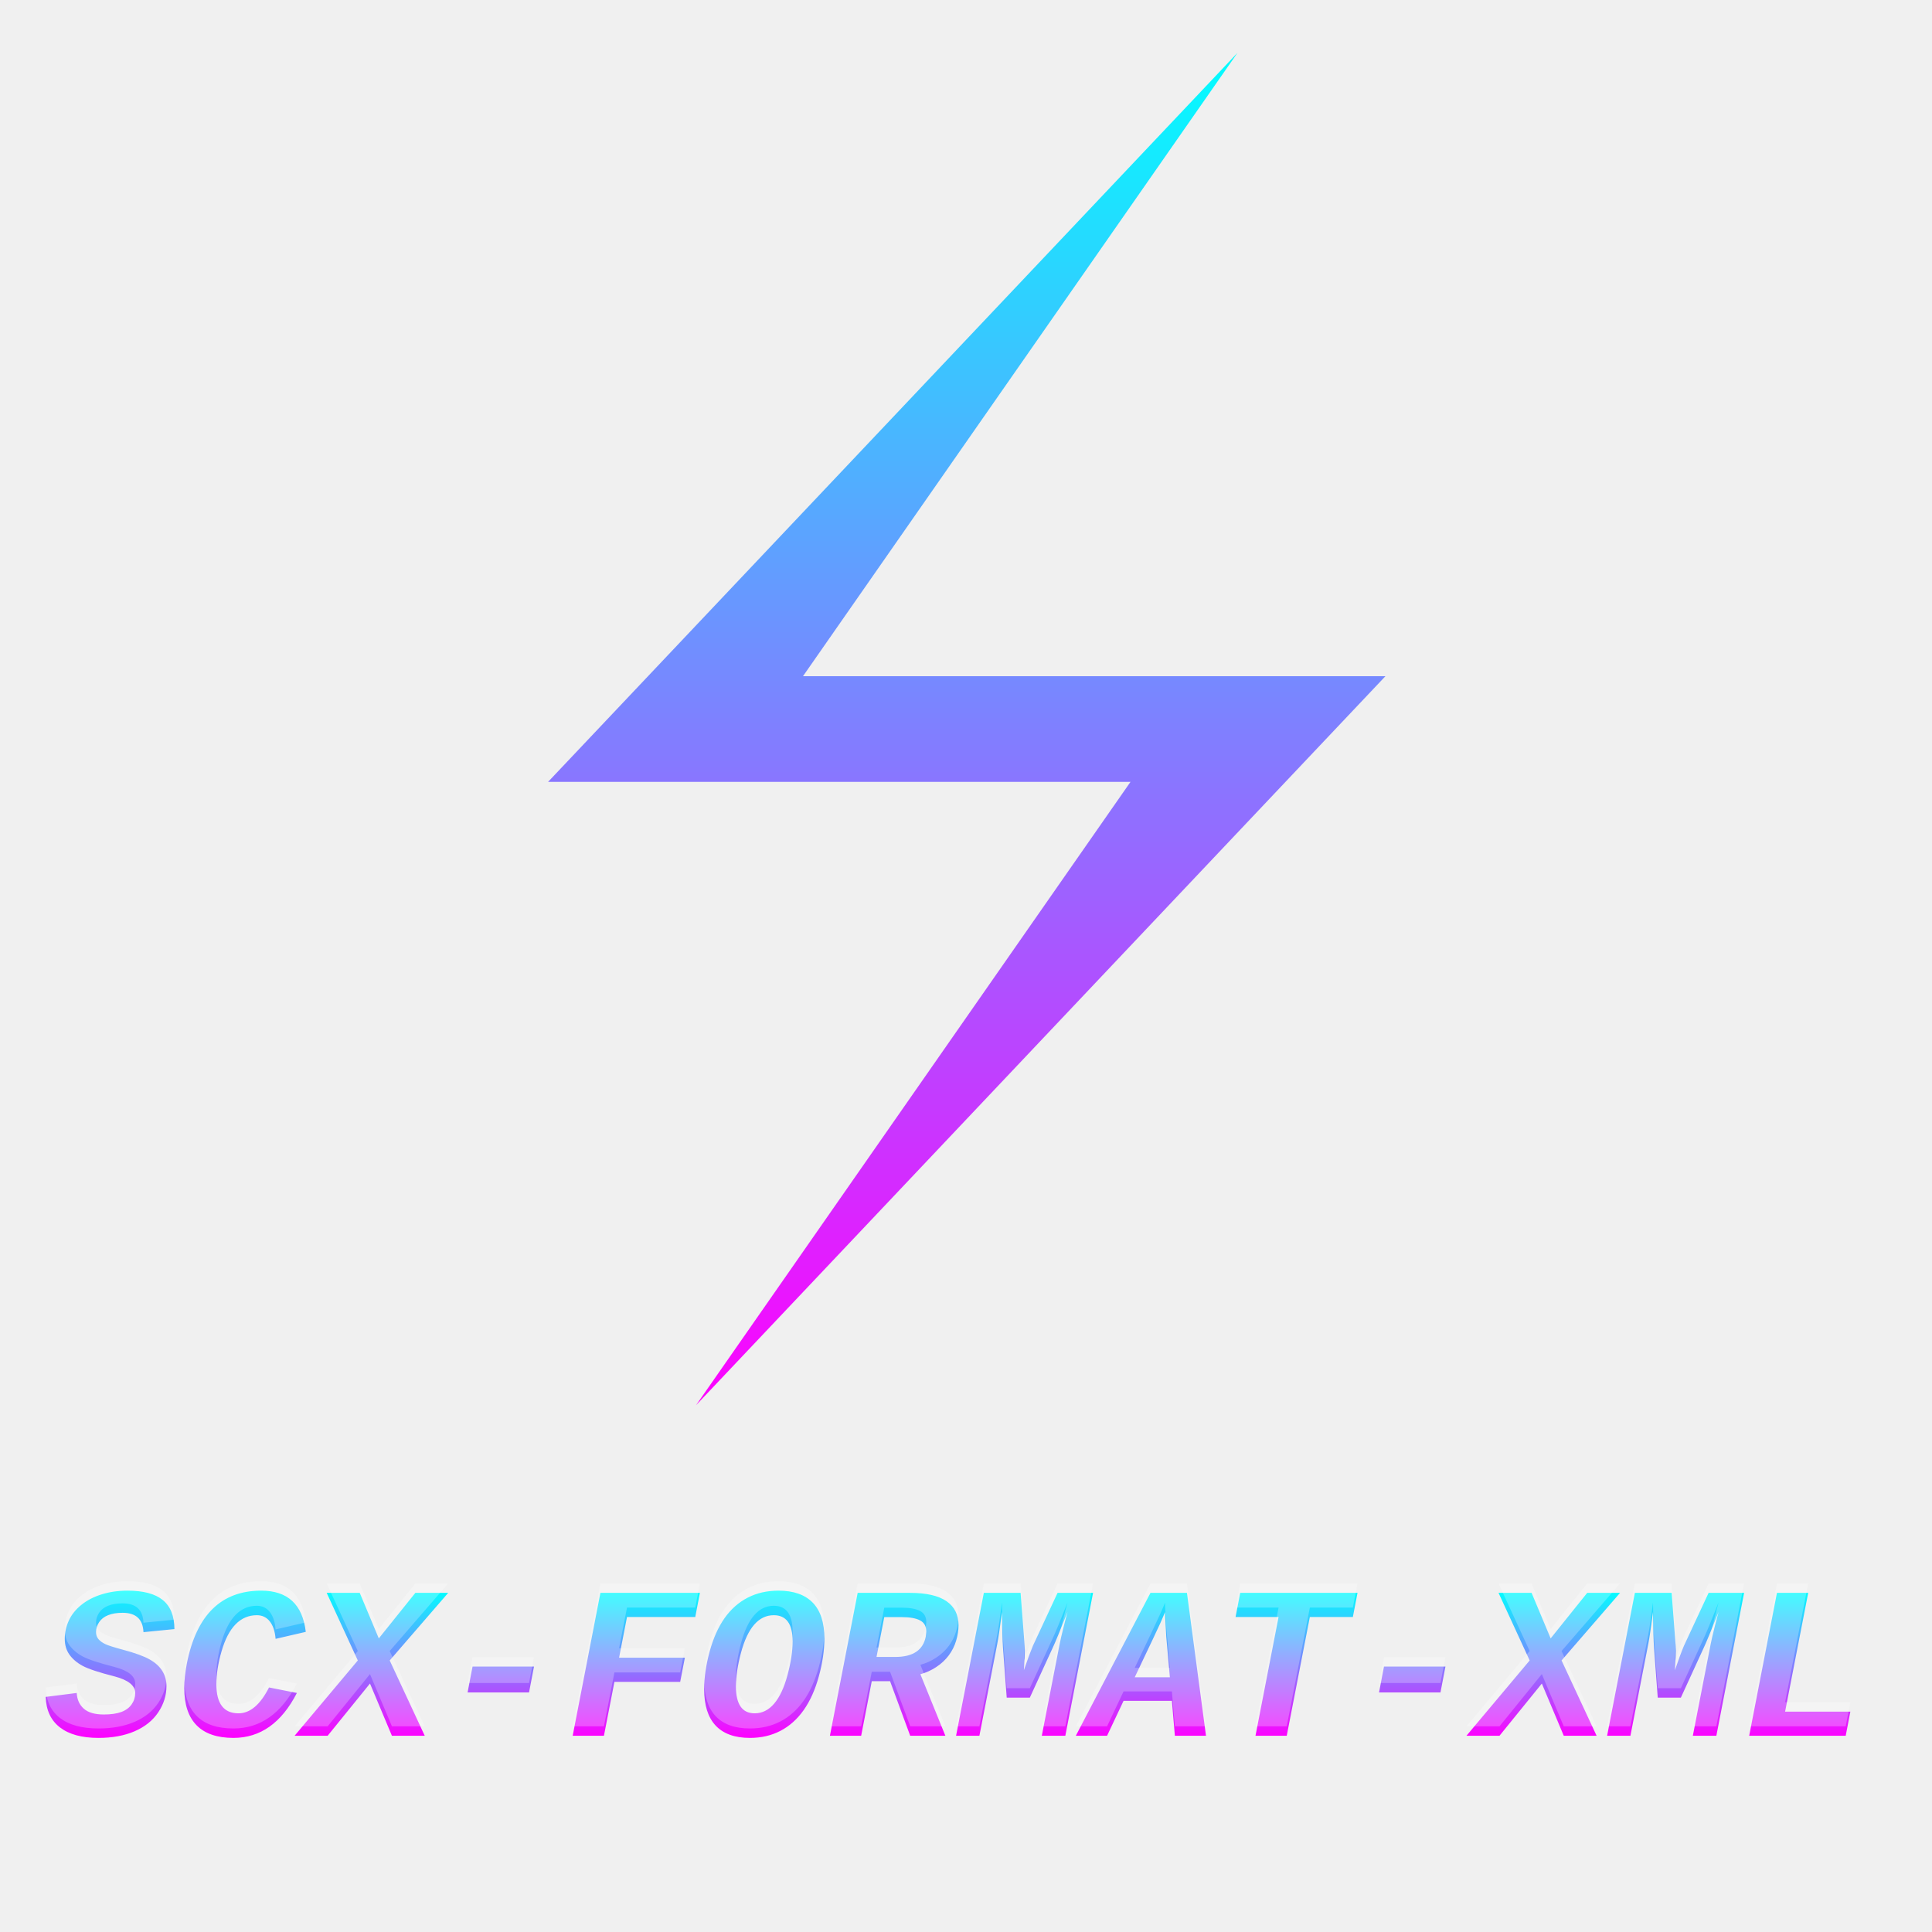
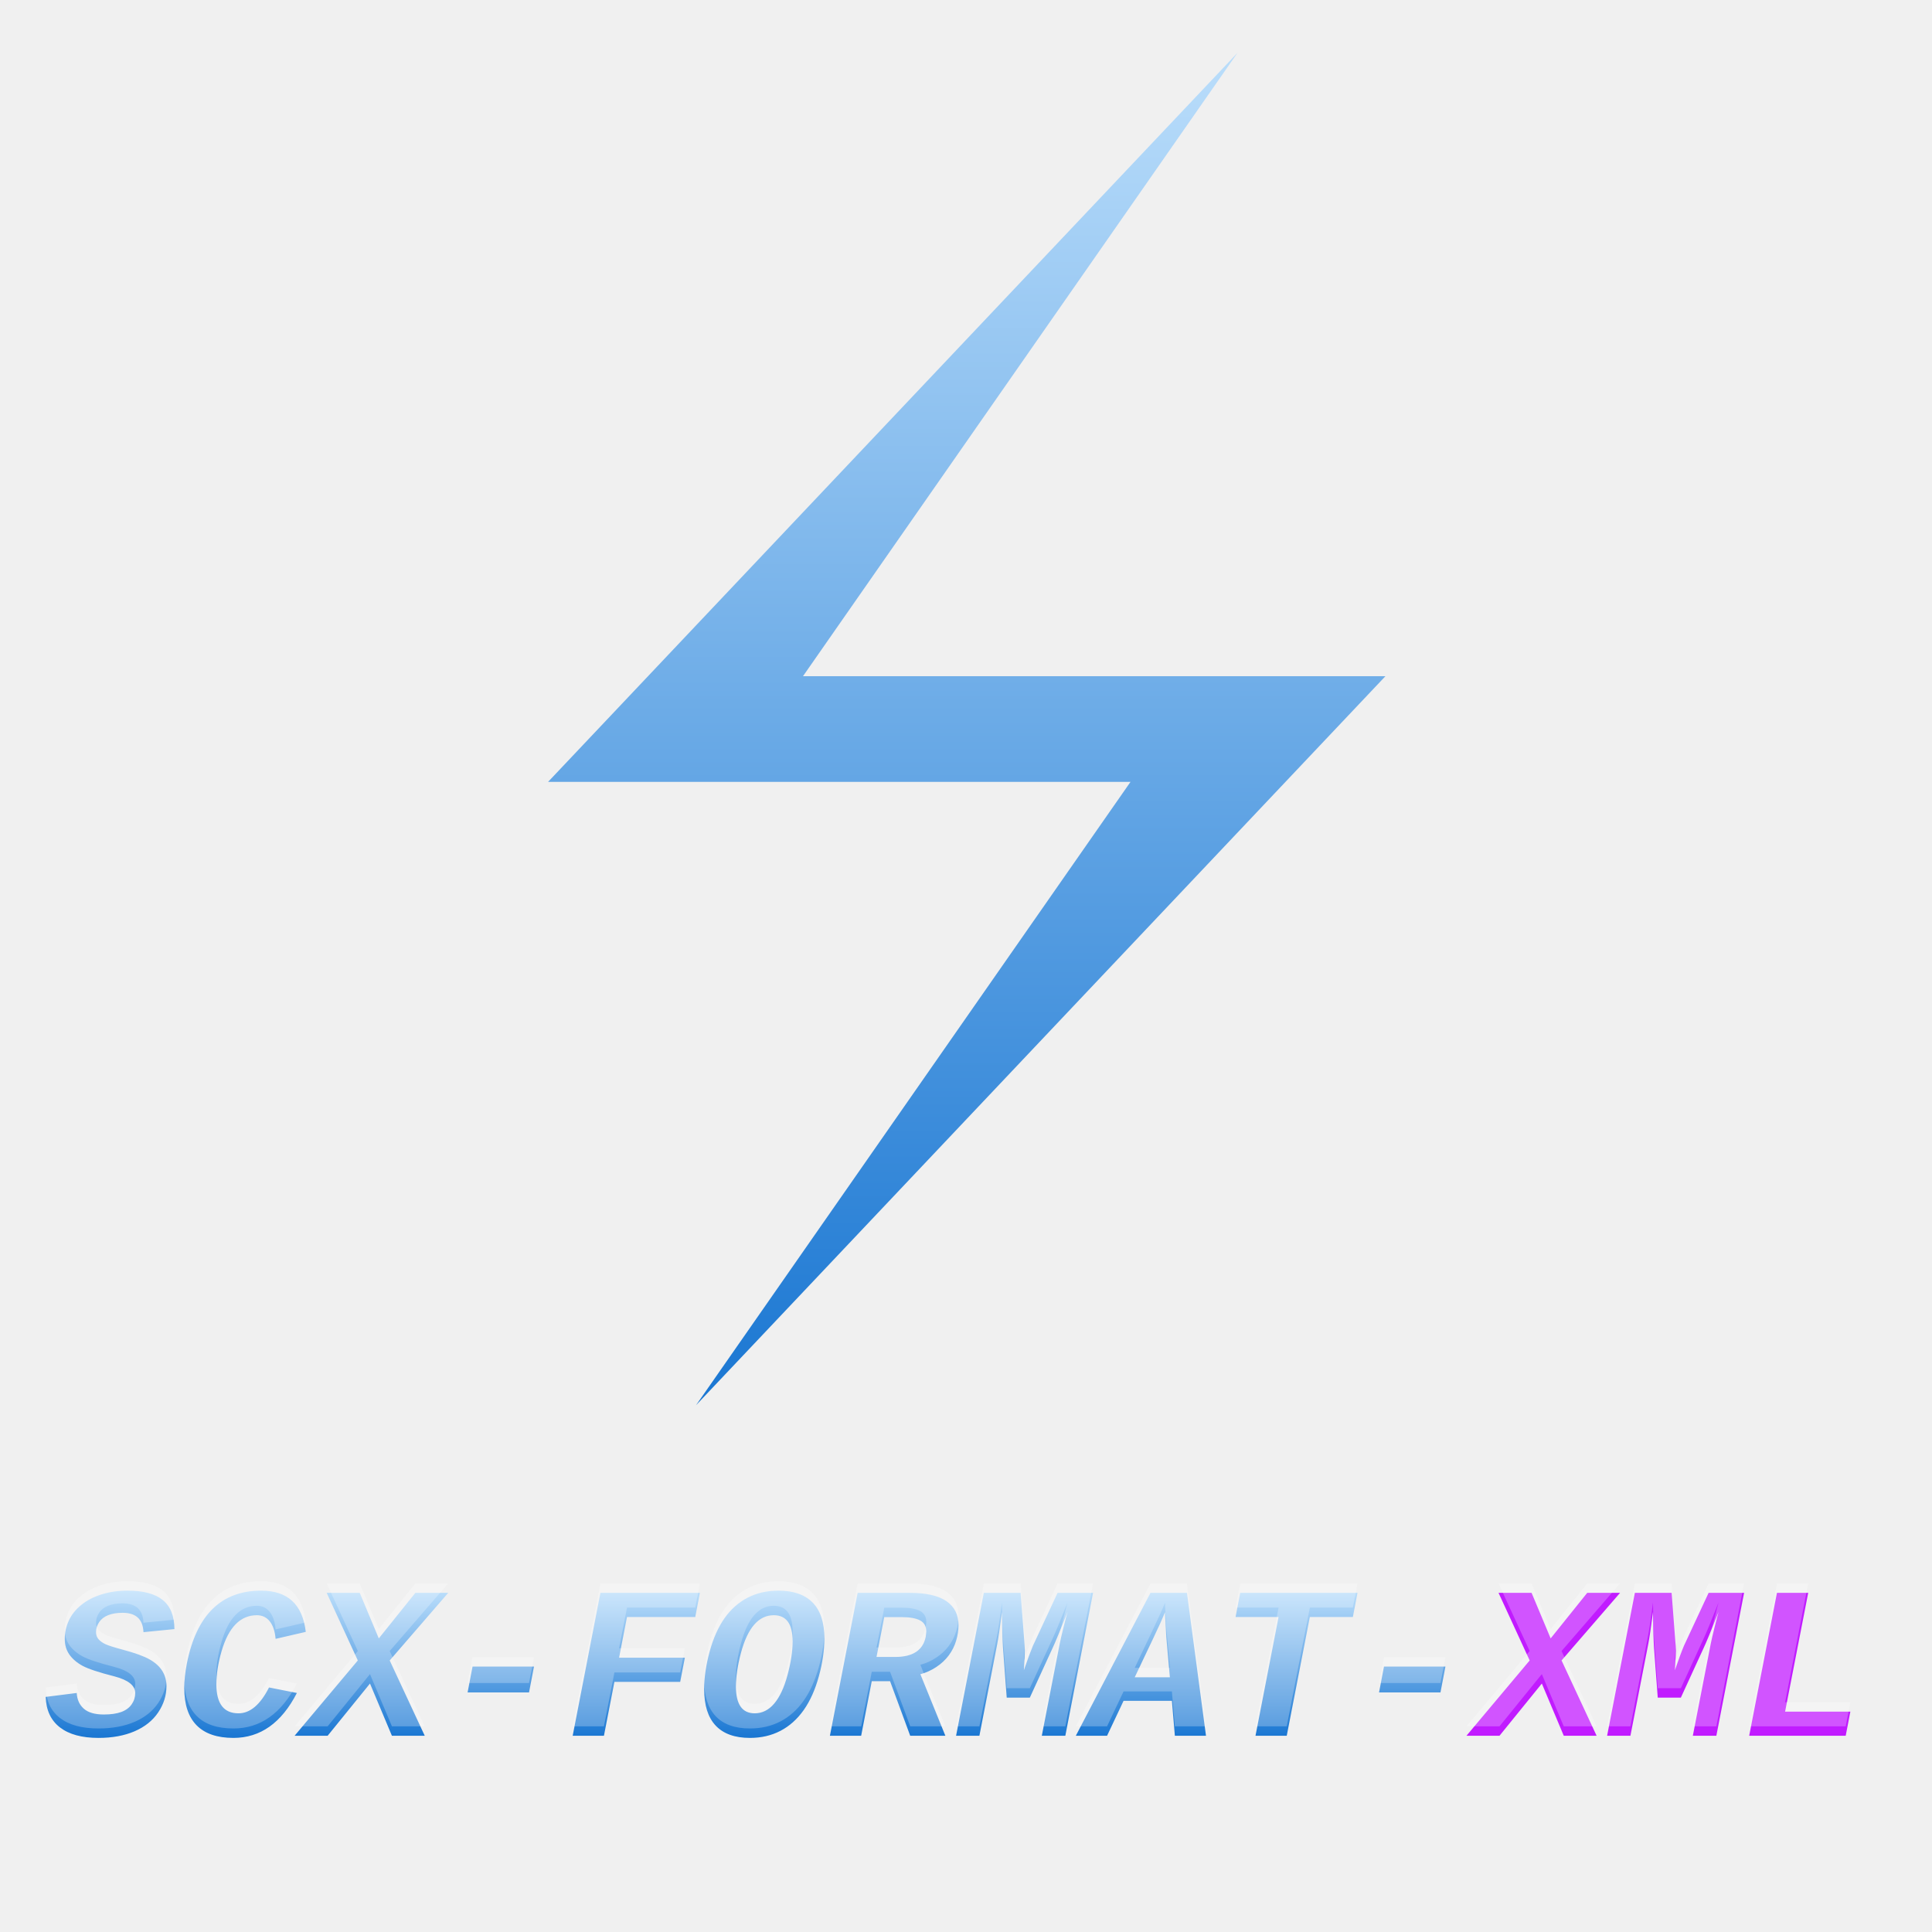
<svg xmlns="http://www.w3.org/2000/svg" width="1024" height="1024" viewBox="0 0 1024 1024">
  <polygon points="717,0 195,552 636,552 307,1024 829,472 388,472" fill="url(#myGradient)" transform="scale(0.7) translate(220,40)" />
-   <text font-style="italic" font-weight="bold" font-family="'Courier New'" font-size="115" y="920" x="24" fill="url(#myGradient)">
-         SCX-FORMAT-XML
-     </text>
+   <text font-style="italic" font-weight="bold" font-family="'Courier New'" font-size="0" y="920" x="24" fill="url(#myGradient)">
+     <tspan fill="url(#myGradient)" font-size="115">SCX-FORMAT-</tspan>
+     <tspan fill="#C11BFF" font-size="115">XML</tspan>
+   </text>
  <text font-style="italic" font-weight="bold" font-family="'Courier New'" font-size="115" y="915" x="24" fill="#ffffff" opacity="0.25">
        SCX-FORMAT-XML
    </text>
  <defs>
    <linearGradient id="myGradient" gradientTransform="rotate(90)">
-       <stop offset="0%" stop-color="#00FFFF" />
-       <stop offset="100%" stop-color="#FF00FF" />
+       <stop offset="0%" stop-color="#BBDEFB" />
+       <stop offset="100%" stop-color="#1976D2" />
    </linearGradient>
  </defs>
</svg>
